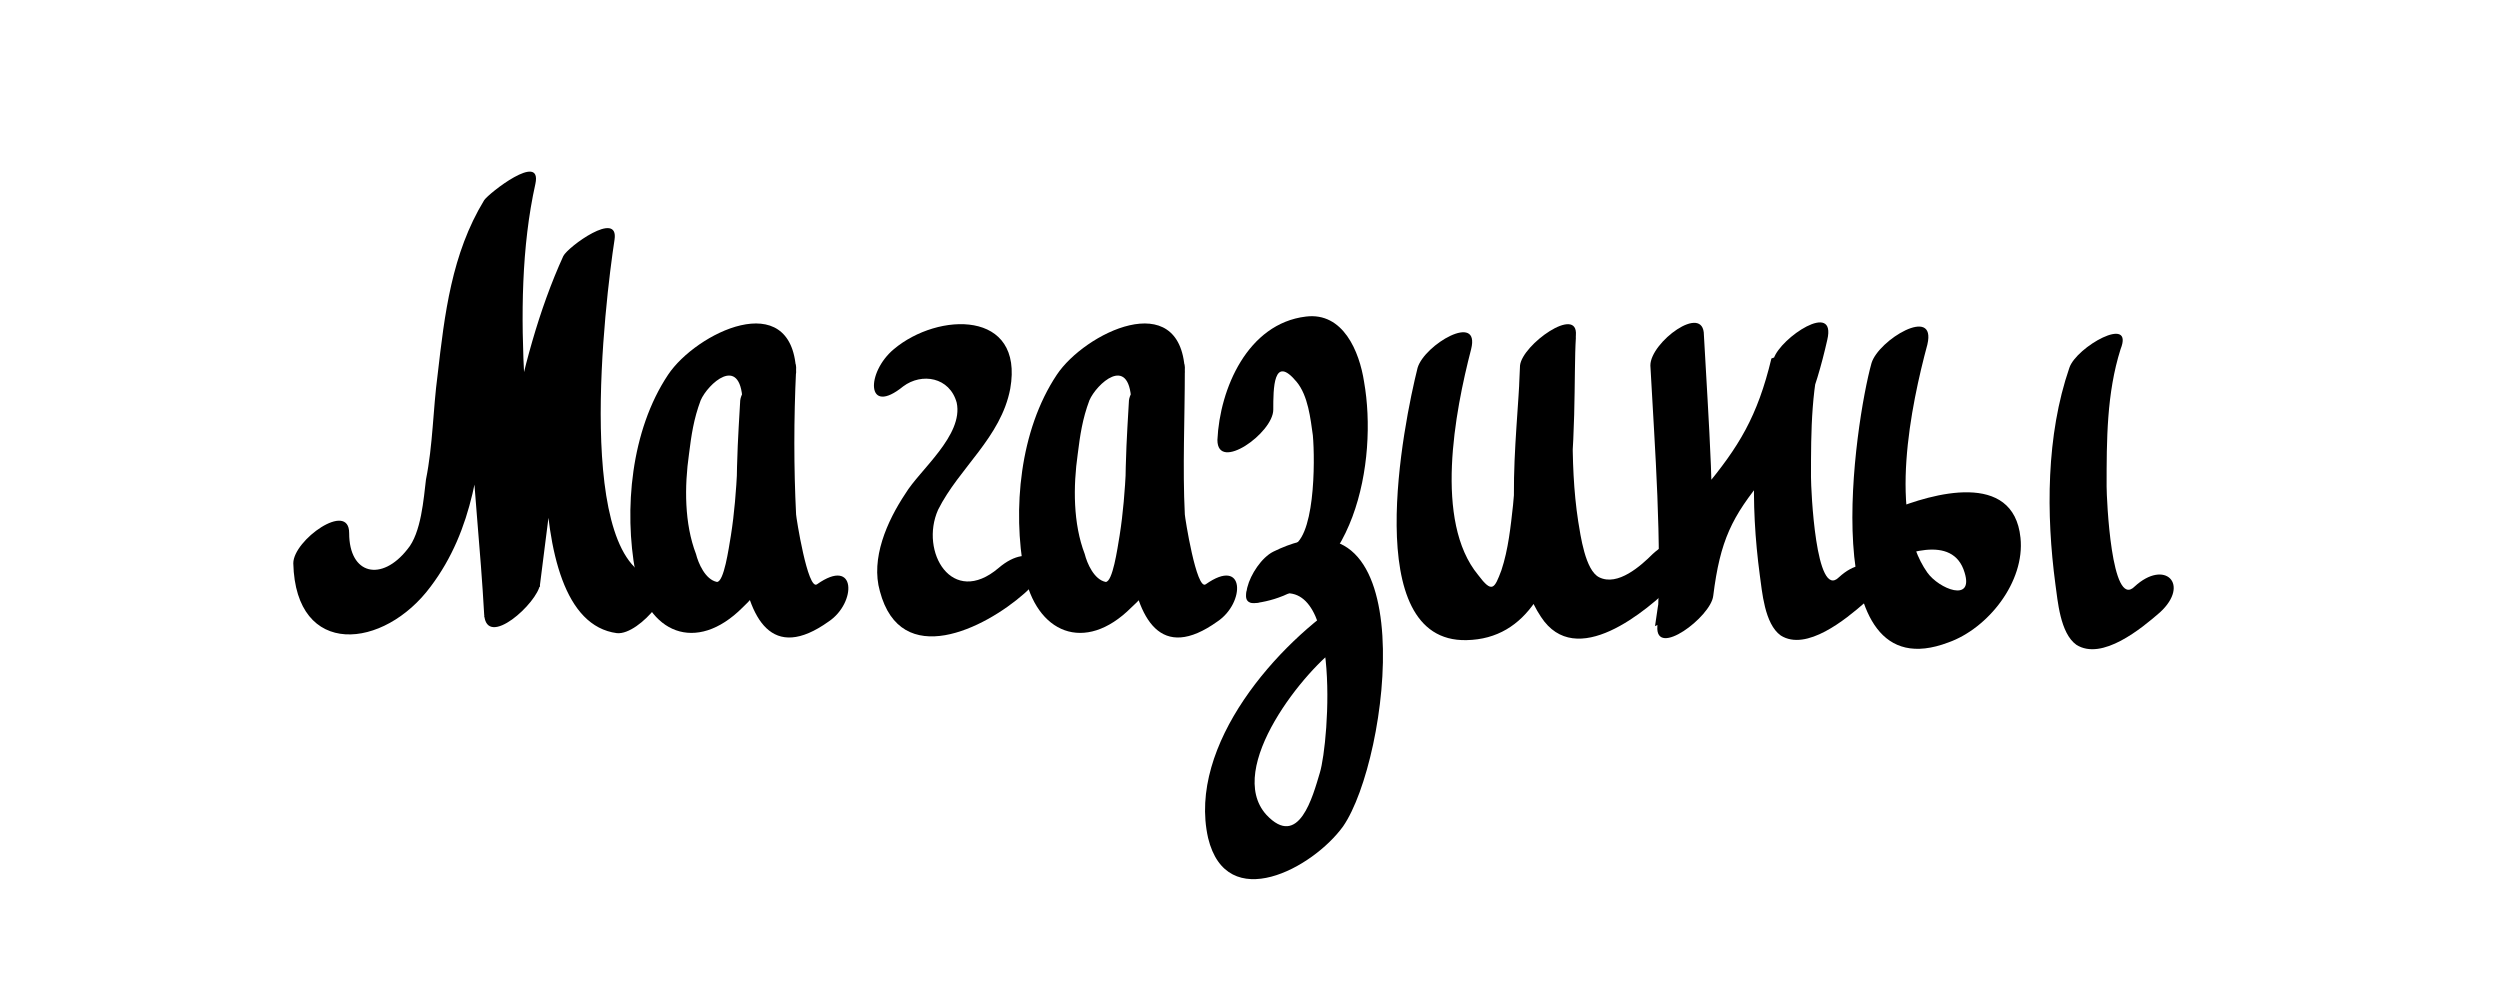
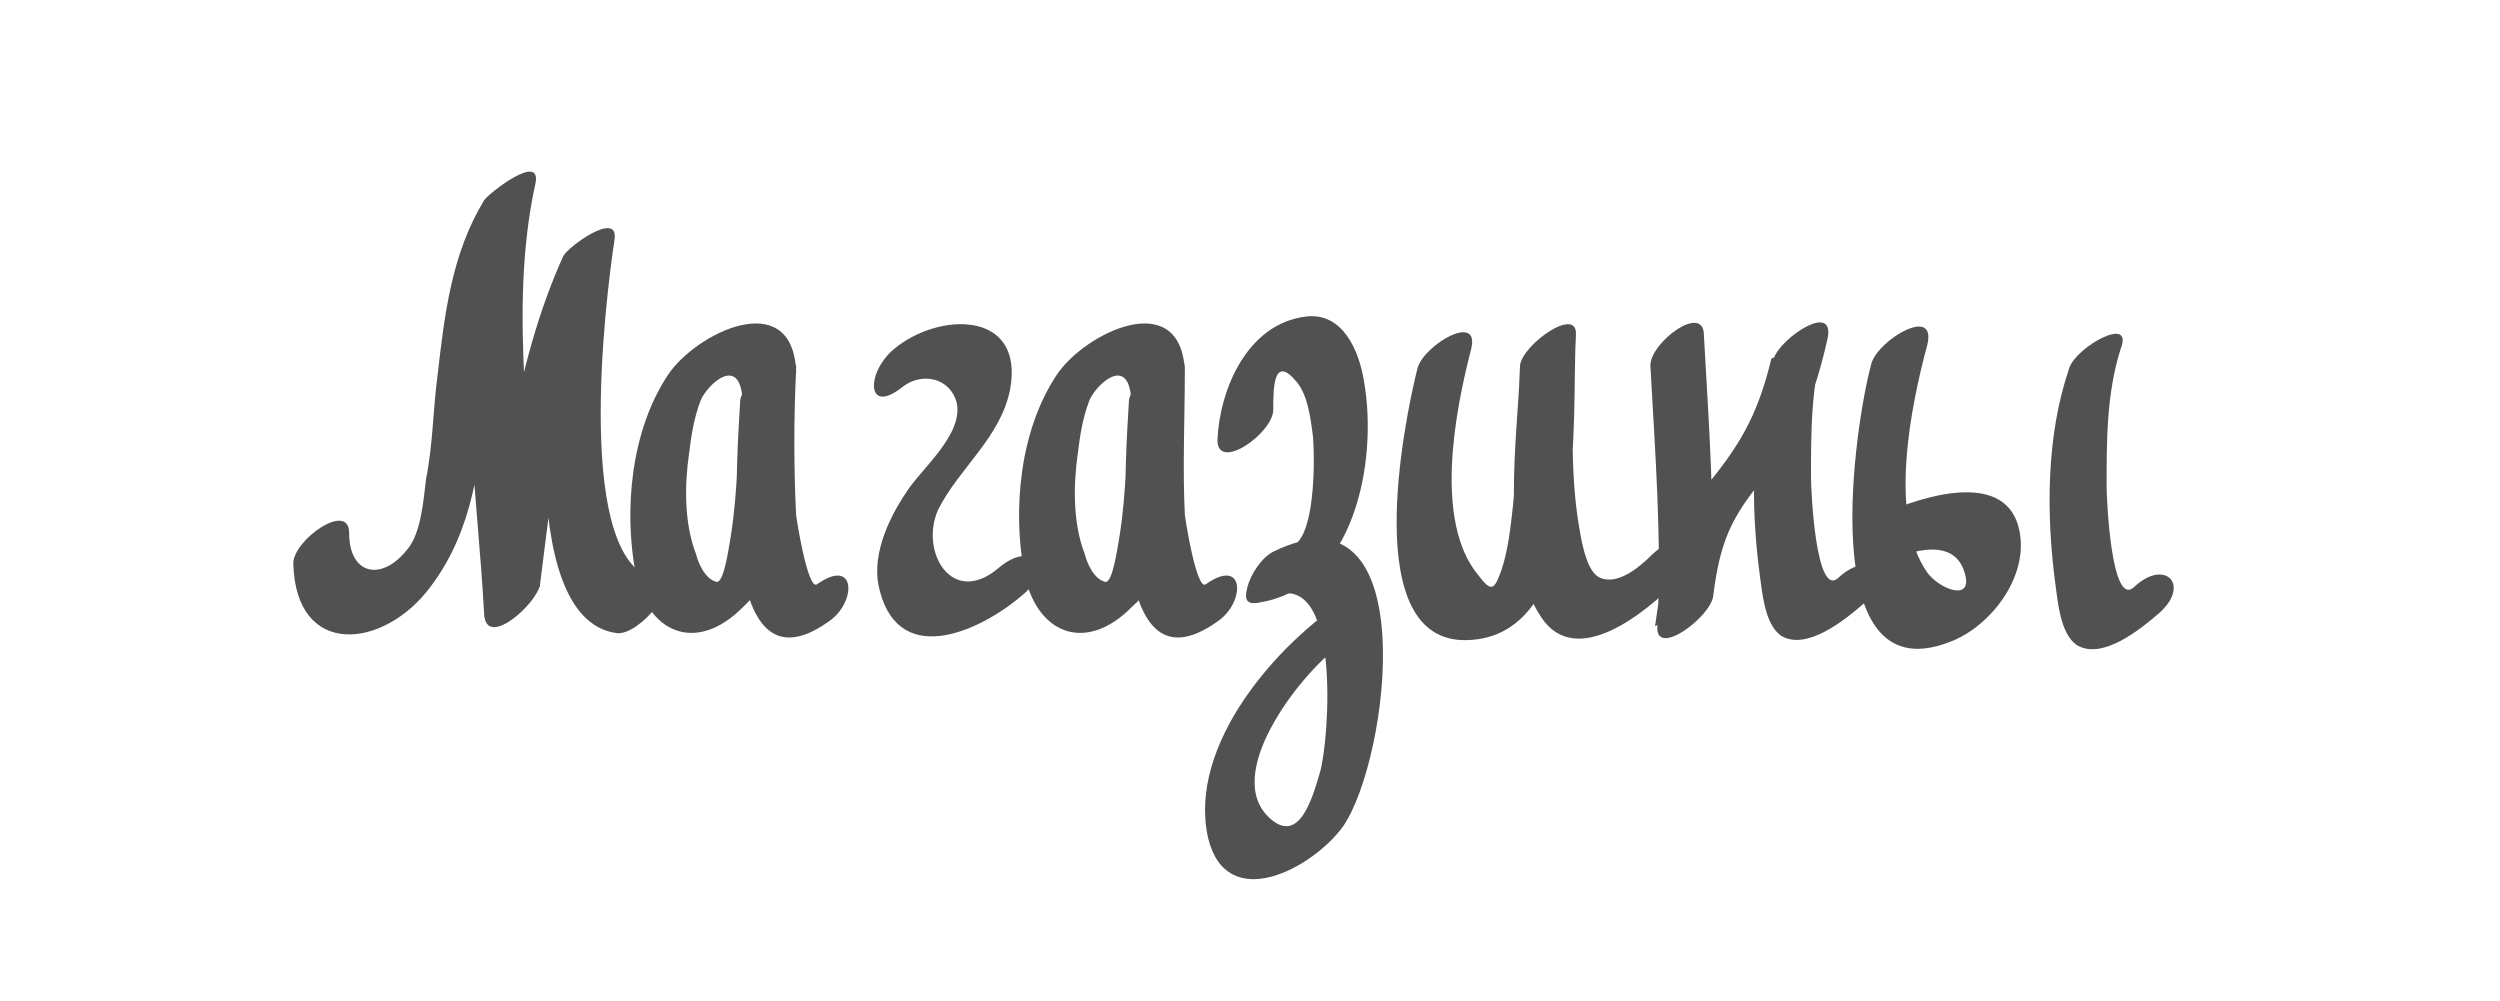
<svg xmlns="http://www.w3.org/2000/svg" version="1.1" id="Layer_1" x="0px" y="0px" viewBox="0 0 107.4 43" style="enable-background:new 0 0 107.4 43;" xml:space="preserve">
+   <style type="text/css">
+ 	 	path{
+ 	 		fill: #515151;
+ 	 	}
+ 	 </style>
  <path d="M12.6,24.2c0.1,4.1,3.9,3.7,5.9,1c3.7-4.9,1.2-11.8,4.3-16.8c-0.7,0.2-1.5,0.5-2.2,0.7c-1.1,5.5-0.1,11.8,0.2,17.3  c0.1,1.5,2.3-0.5,2.4-1.3c0.6-4.6,1.1-10.1,3-14.3c-0.7,0.2-1.5,0.5-2.2,0.7c-0.4,2.9-2,15.1,2.5,15.7c1,0.1,2.8-2.2,1.8-2.3  c-3.7-0.5-2.3-12-1.9-14.6c0.2-1.3-2,0.3-2.2,0.7c-2.1,4.6-2.8,10.5-3.4,15.5c0.8-0.4,1.6-0.9,2.4-1.3c-0.3-5.5-1.4-11.9-0.2-17.3  c0.3-1.4-2,0.4-2.2,0.7c-1.4,2.3-1.7,4.9-2,7.5c-0.2,1.5-0.2,3-0.5,4.5c-0.1,0.8-0.2,2.3-0.8,3c-1.1,1.4-2.5,1.1-2.5-0.7  C15,21.5,12.6,23.2,12.6,24.2L12.6,24.2z" />
  <path d="M38.8,16.6c0.8-0.6,2-0.4,2.3,0.7c0.3,1.4-1.6,2.9-2.2,3.9c-0.8,1.2-1.5,2.8-1.1,4.2c0.9,3.4,4.5,1.6,6.2,0.1  c1.4-1.2,0.3-2.3-1.1-1.1c-2,1.7-3.4-0.7-2.6-2.5c0.9-1.8,2.7-3.1,3.1-5.2c0.6-3.4-3.1-3.3-5-1.7C37.2,16,37.2,17.9,38.8,16.6  L38.8,16.6z" />
  <path d="M70.9,15.7c0.2,3.7,0.5,7.5,0.3,11.2c-0.1,1.4,2.3-0.4,2.4-1.3c0.3-2.4,0.8-3.4,2.2-5.1c1.5-1.7,2.2-3.7,2.7-5.9  c0.4-1.7-2-0.1-2.3,0.8c-1,2.9-1,6.3-0.6,9.3c0.1,0.7,0.2,2.1,0.9,2.6c1.1,0.7,2.8-0.7,3.6-1.4c1.3-1.2,0.2-2.3-1.1-1.1  c-1,1-1.2-3.8-1.2-4.3c0-2,0-4,0.6-5.9c-0.8,0.3-1.5,0.5-2.3,0.8c-0.6,2.5-1.4,3.8-2.9,5.6c-1.4,1.7-1.8,3.7-2.1,5.9  c0.8-0.4,1.6-0.9,2.4-1.3c0.2-3.7-0.1-7.5-0.3-11.2C73.2,13,70.9,14.7,70.9,15.7L70.9,15.7z" />
  <g>
    <path d="M54,25.9c4.2-0.6,5.2-6.1,4.6-9.5c-0.2-1.3-0.9-3-2.5-2.8c-2.5,0.3-3.7,3.1-3.8,5.3c0,1.4,2.4-0.3,2.4-1.3   c0-0.9,0-2.4,1-1.2c0.5,0.6,0.6,1.6,0.7,2.3c0.1,1.1,0.1,4.6-1,4.8C54.4,23.6,52.7,26.1,54,25.9L54,25.9z" />
    <path d="M57.9,25.7c-3,1.9-6.9,6.3-6,10.3c0.8,3.3,4.5,1.3,5.8-0.5c2-2.9,3.5-15-3-11.8c-1,0.5-1.9,2.9-0.2,2   c3.2-1.6,2.6,6.2,2.2,7.5c-0.3,1-0.9,3.3-2.3,1.8c-1.8-2,1.7-6.3,3.2-7.3C58.6,27.1,59.5,24.7,57.9,25.7L57.9,25.7z" />
  </g>
  <path d="M71,23.8c-0.5,0.5-1.5,1.4-2.3,1c-0.6-0.3-0.8-1.8-0.9-2.4c-0.4-2.6-0.2-5.4-0.1-8c0.1-1.3-2.3,0.4-2.4,1.3  c-0.1,2-0.1,4-0.3,6c-0.1,0.9-0.2,1.9-0.5,2.8c-0.3,0.8-0.4,1-1,0.2c-1.9-2.3-1-7-0.3-9.7c0.4-1.6-2-0.2-2.3,0.8  c-0.6,2.4-2.5,11.8,2.1,11.7c5.3-0.1,4.5-9.9,4.7-13c-0.8,0.4-1.6,0.9-2.4,1.3c-0.1,3-0.9,8,0.9,10.7c1.5,2.3,4.5-0.2,5.8-1.5  C73.4,23.6,72.3,22.6,71,23.8L71,23.8z" />
  <g>
    <path d="M88.9,15.8c-1,2.9-1,6.3-0.6,9.3c0.1,0.7,0.2,2.1,0.9,2.6c1.1,0.7,2.8-0.7,3.6-1.4c1.3-1.2,0.2-2.3-1.1-1.1   c-1,1-1.2-3.8-1.2-4.3c0-2,0-4,0.6-5.9C91.7,13.5,89.2,14.9,88.9,15.8L88.9,15.8z" />
    <path d="M80.6,24.3c1.1-0.5,3.3-1.4,3.8,0.3c0.4,1.3-1.1,0.7-1.6,0c-1.7-2.4-0.7-7.2,0-9.8c0.4-1.7-2.1-0.2-2.4,0.8   c-0.7,2.5-2.5,14.2,3.3,12c1.7-0.6,3.3-2.6,3.1-4.5c-0.3-2.9-3.8-1.9-5.5-1.2c-0.6,0.2-1.5,0.9-1.6,1.6   C79.8,24.1,79.9,24.6,80.6,24.3L80.6,24.3z" />
  </g>
  <path d="M34.2,15.9c-0.2-3.6-4.3-1.6-5.5,0.2c-1.6,2.4-1.9,5.8-1.4,8.5c0.5,2.6,2.6,3.5,4.6,1.5C34.5,23.7,34,19.1,34.2,15.9  c-0.8,0.4-1.6,0.9-2.4,1.3c-0.1,2.1-1.1,13,3.8,9.5c1.2-0.8,1.2-2.8-0.5-1.6c-0.4,0.3-0.9-2.9-0.9-3C34.1,20.1,34.1,18,34.2,15.9  c0.1-1.4-2.3,0.4-2.4,1.3c-0.1,1.9-0.1,3.9-0.4,5.8c-0.1,0.6-0.3,2-0.6,2c-0.5-0.1-0.8-0.8-0.9-1.2c-0.5-1.3-0.5-2.9-0.3-4.3  c0.1-0.8,0.2-1.5,0.5-2.3c0.3-0.7,1.7-2,1.8,0C31.9,18.6,34.3,16.9,34.2,15.9L34.2,15.9z" />
  <path d="M50.9,15.9c-0.2-3.6-4.3-1.6-5.5,0.2c-1.6,2.4-1.9,5.8-1.4,8.5c0.5,2.6,2.6,3.5,4.6,1.5C51.3,23.7,50.7,19.1,50.9,15.9  c-0.8,0.4-1.6,0.9-2.4,1.3c-0.1,2.1-1.1,13,3.8,9.5c1.2-0.8,1.2-2.8-0.5-1.6c-0.4,0.3-0.9-2.9-0.9-3C50.8,20.1,50.9,18,50.9,15.9  c0.1-1.4-2.3,0.4-2.4,1.3c-0.1,1.9-0.1,3.9-0.4,5.8c-0.1,0.6-0.3,2-0.6,2c-0.5-0.1-0.8-0.8-0.9-1.2c-0.5-1.3-0.5-2.9-0.3-4.3  c0.1-0.8,0.2-1.5,0.5-2.3c0.3-0.7,1.7-2,1.8,0C48.6,18.6,51,16.9,50.9,15.9L50.9,15.9z" />
</svg>
